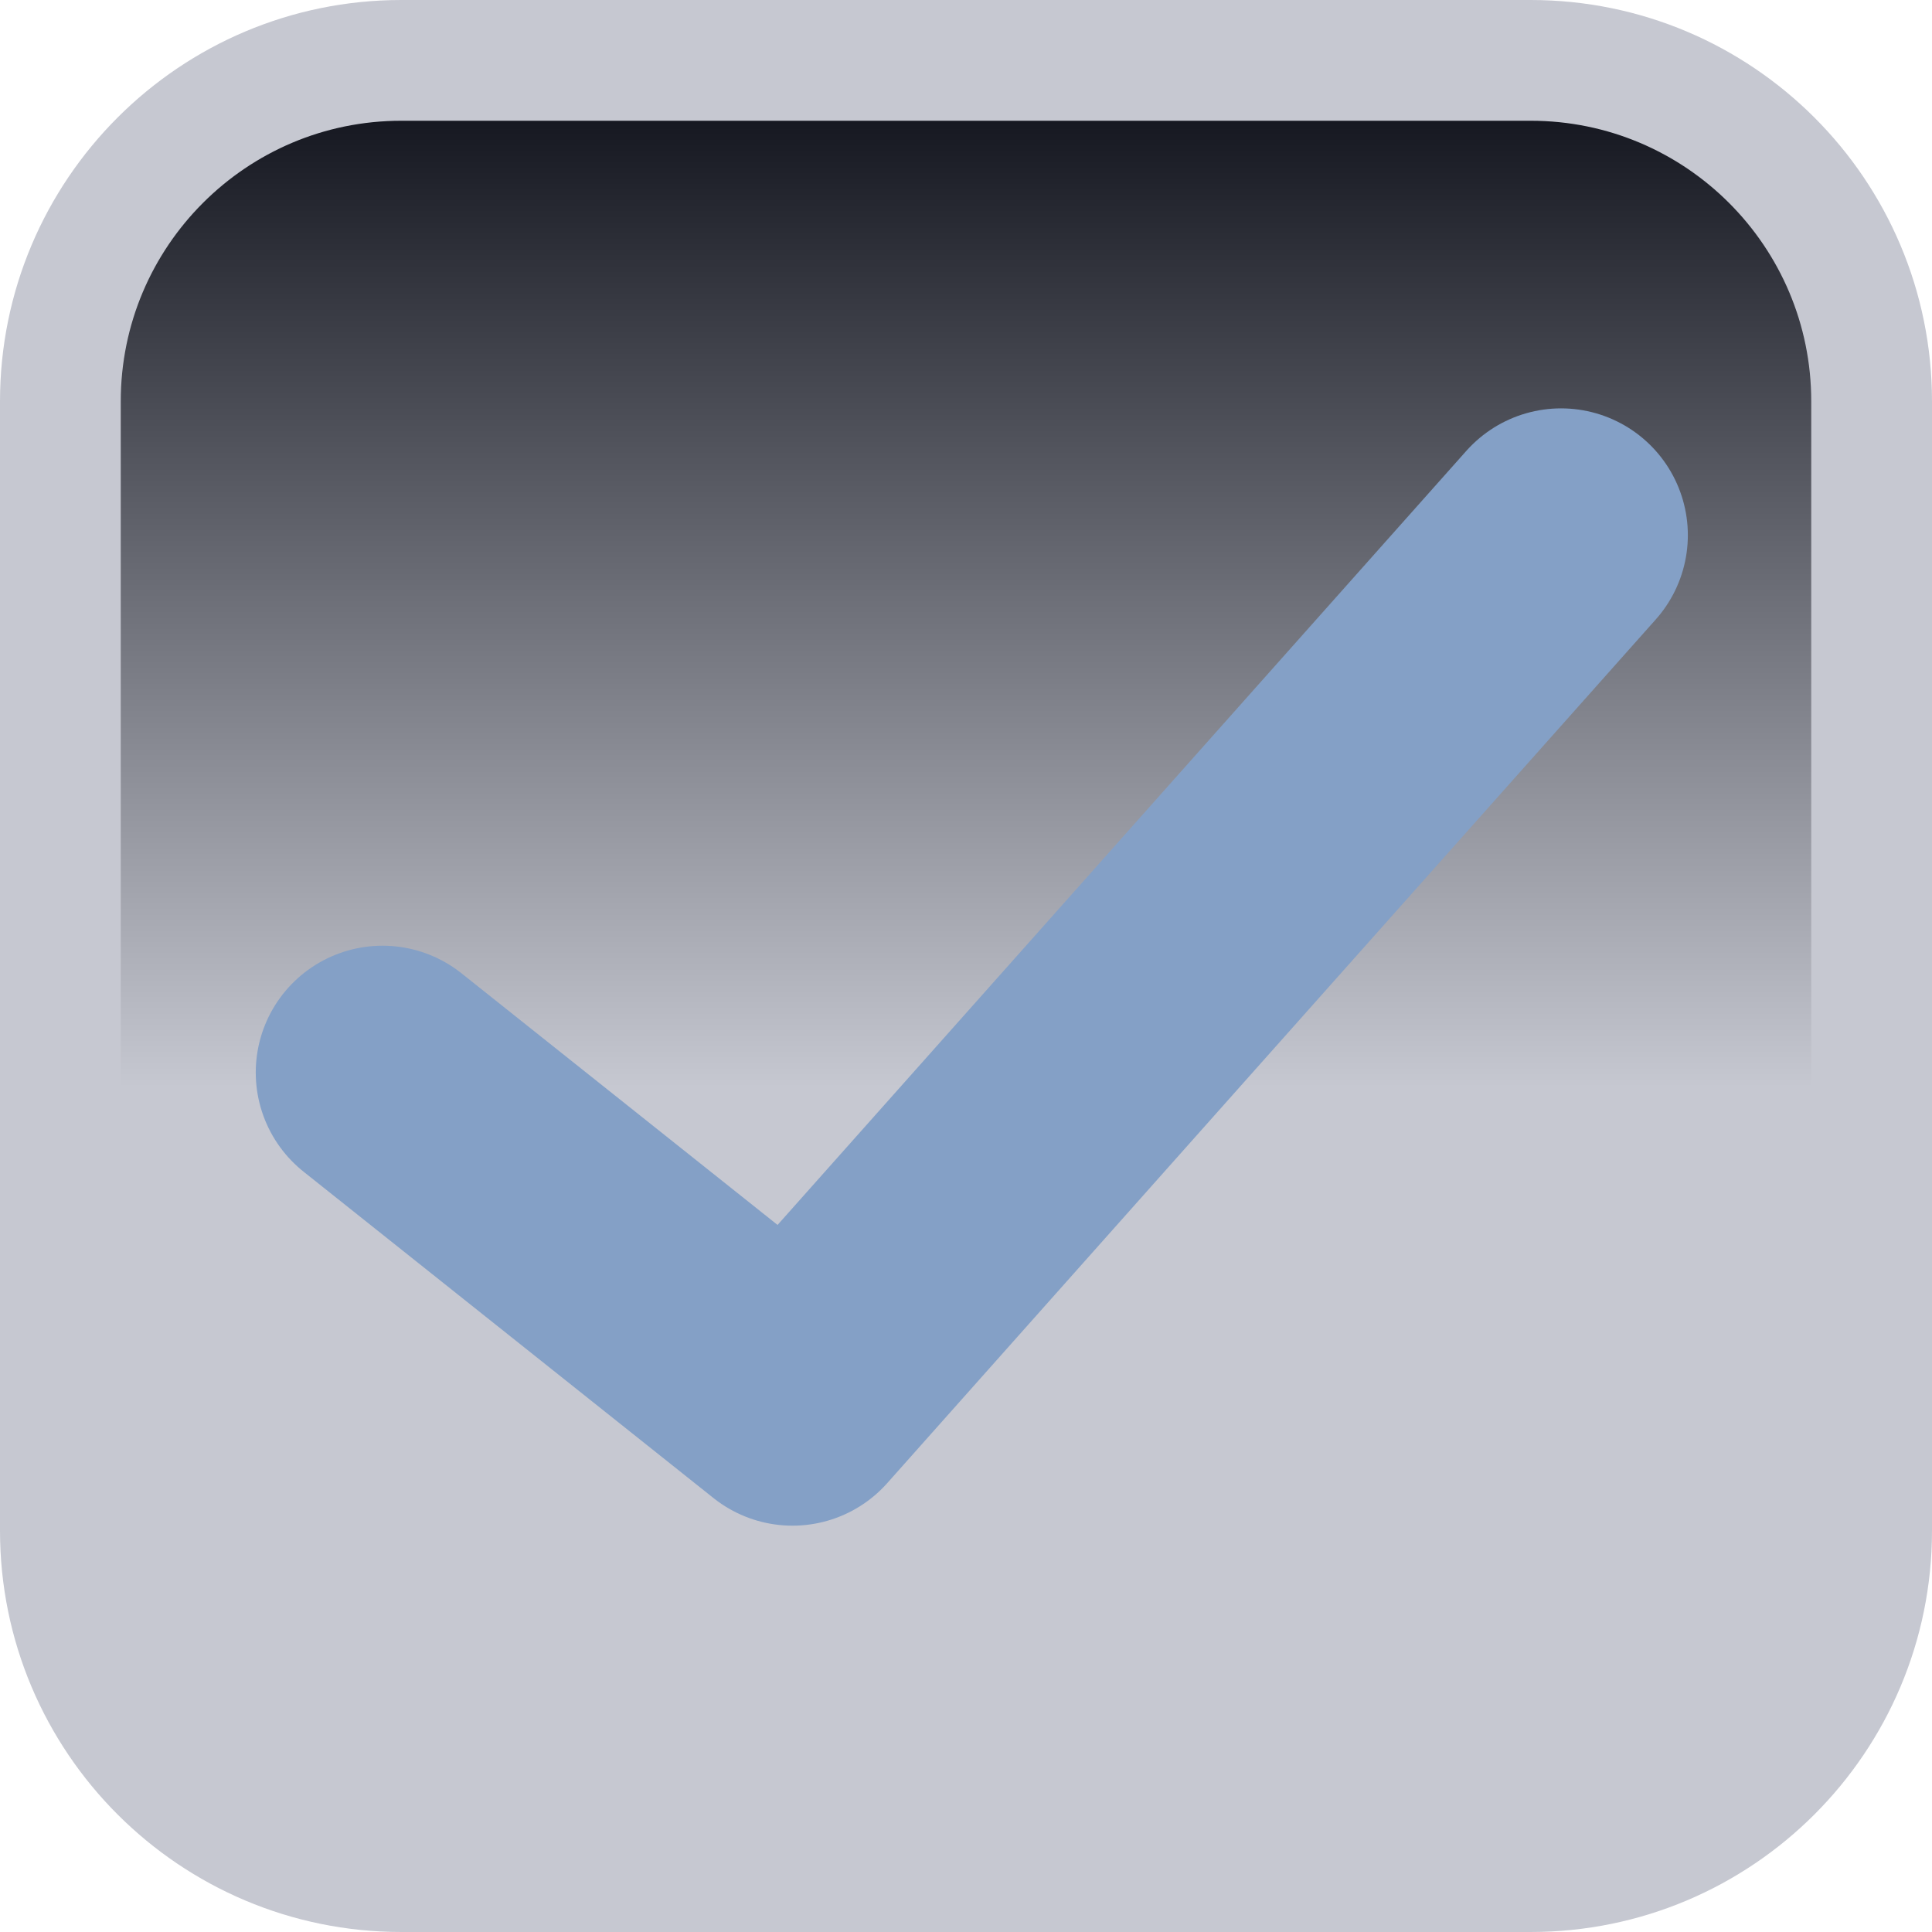
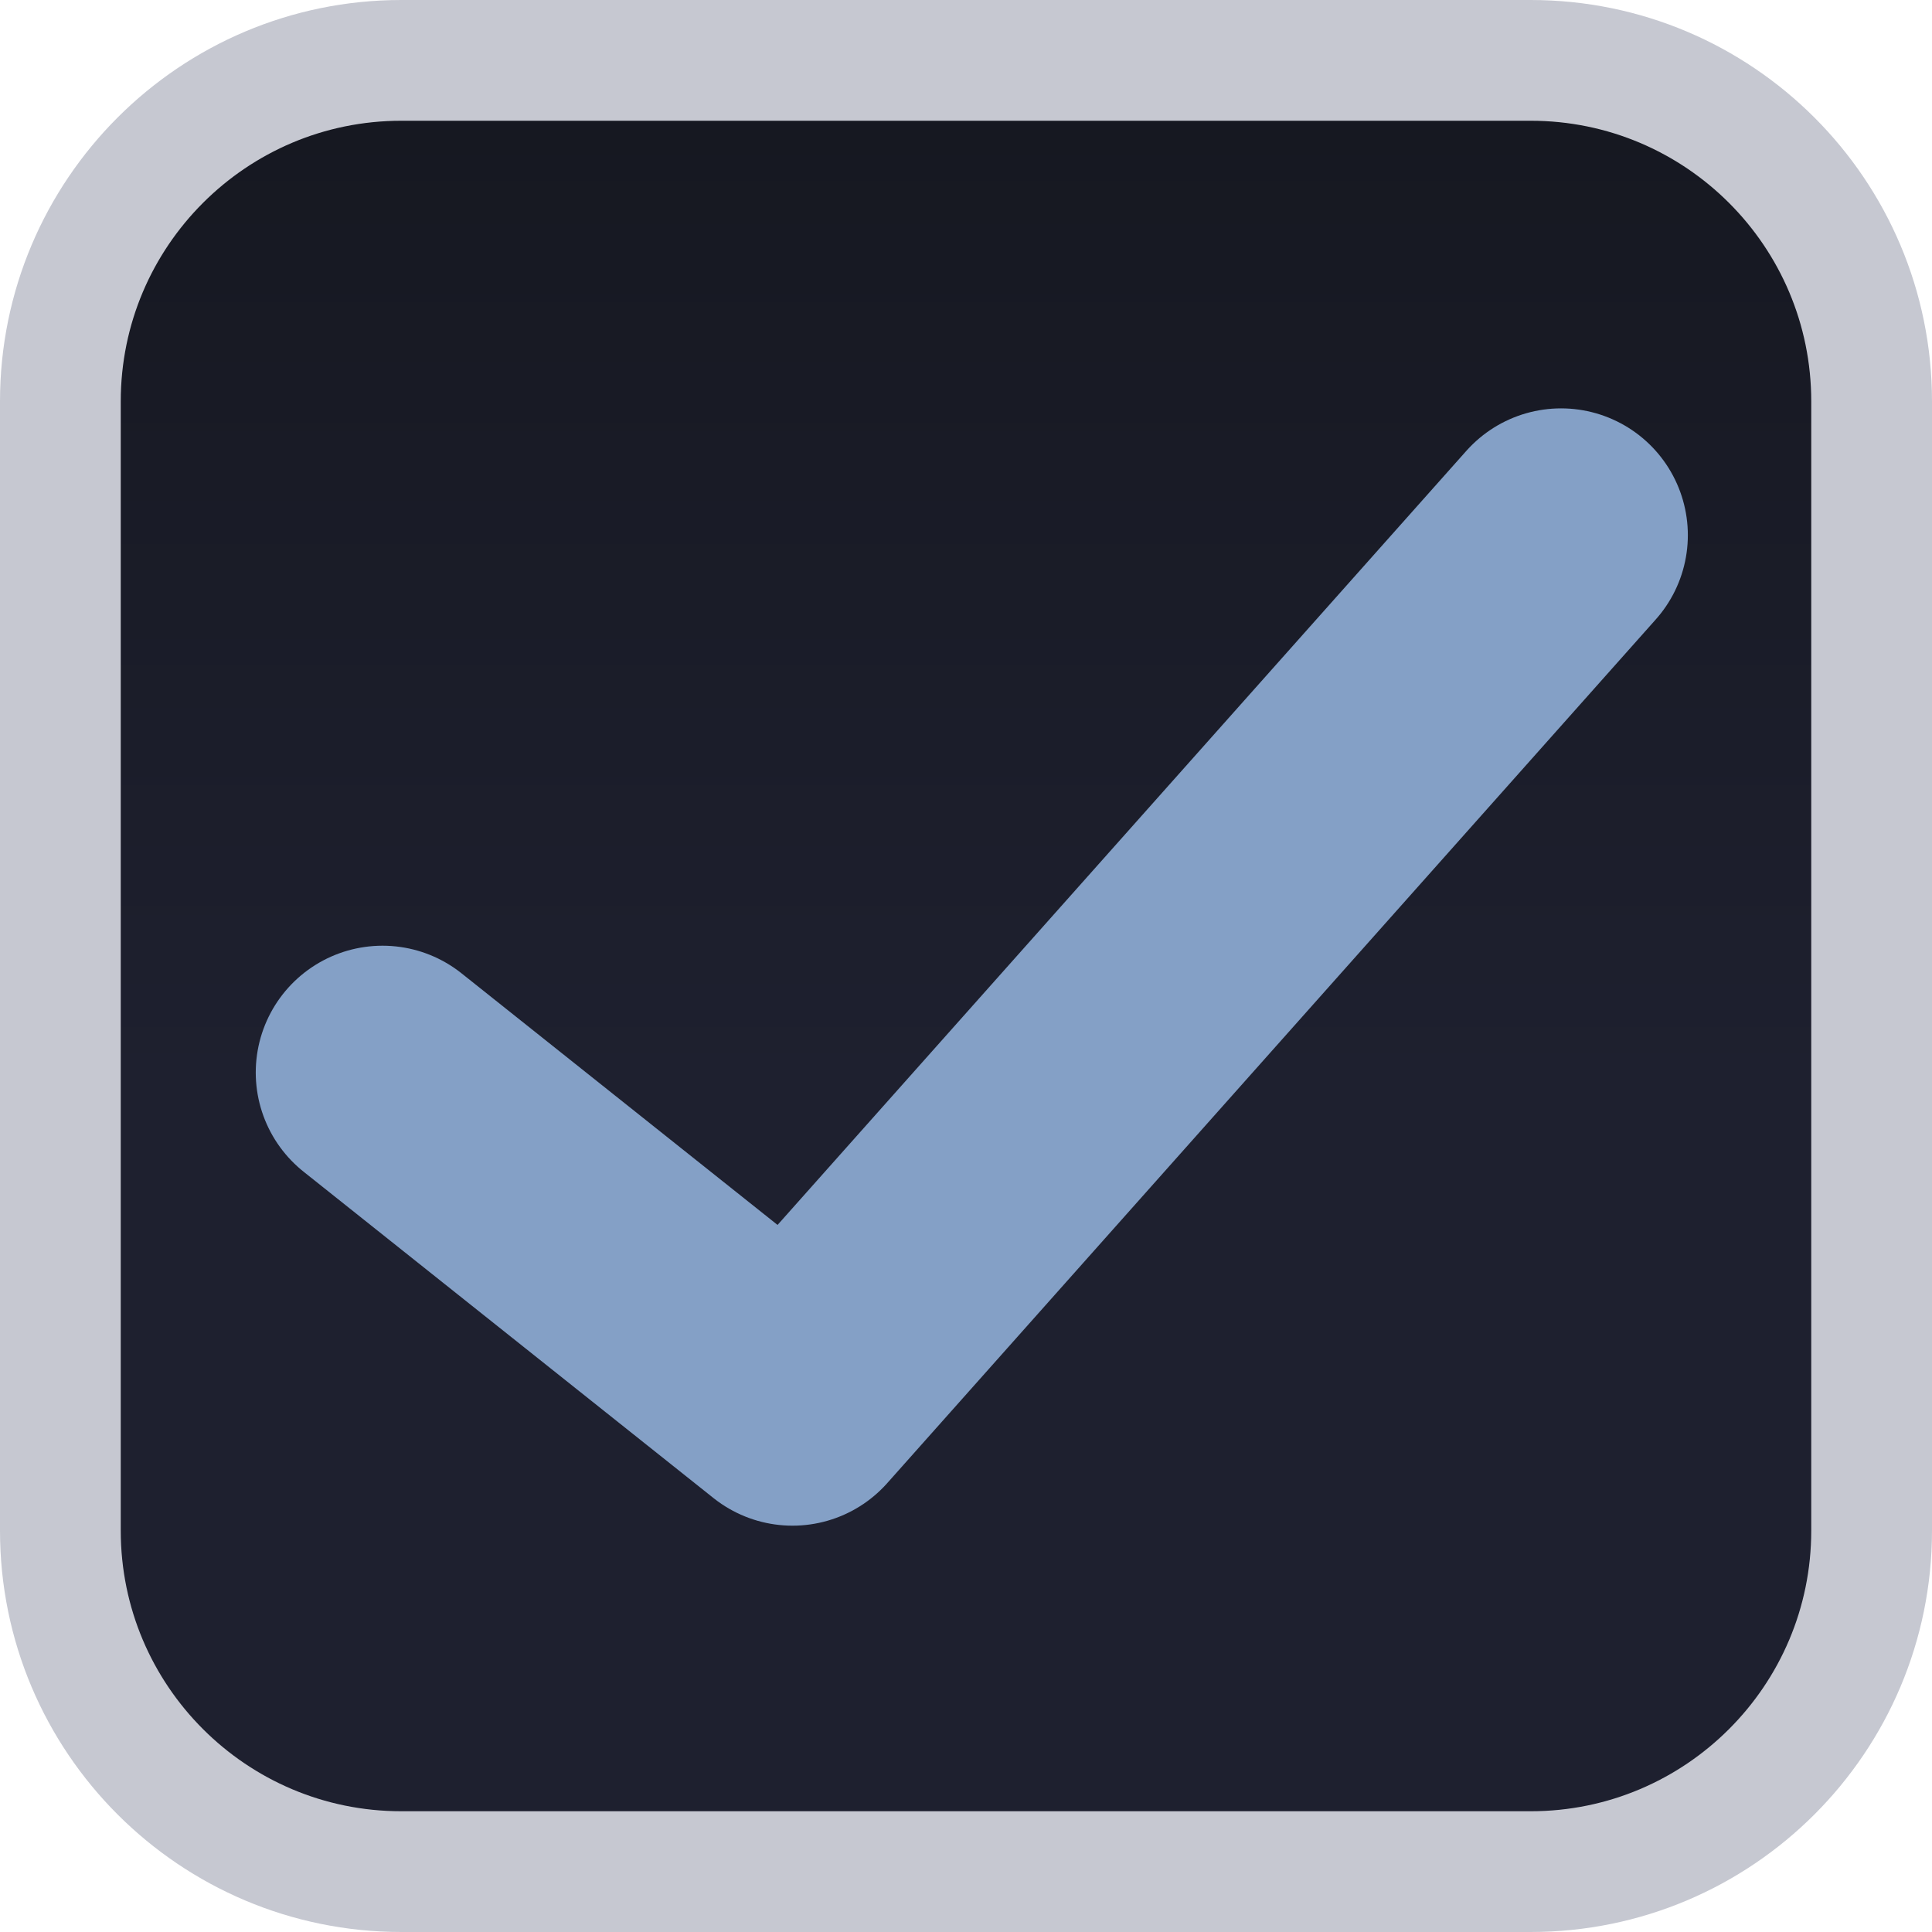
<svg xmlns="http://www.w3.org/2000/svg" xmlns:xlink="http://www.w3.org/1999/xlink" width="16" height="16" viewBox="0 0 16 16" id="svg2" version="1.1">
  <defs id="defs4">
    <linearGradient id="linearGradient4140">
      <stop style="stop-color:#161821;stop-opacity:1" offset="0" id="stop4142" />
-       <stop style="stop-color:#c6c8d1;stop-opacity:1" offset="1" id="stop4144" />
+       <stop style="stop-color:#1e202f;stop-opacity:1" offset="1" id="stop4144" />
    </linearGradient>
    <linearGradient xlink:href="#linearGradient4140" id="linearGradient4146" x1="8" y1="1037.362" x2="8" y2="1045.362" gradientUnits="userSpaceOnUse" />
  </defs>
  <g id="layer1" transform="translate(0,-1036.362)">
    <rect style="fill:url(#linearGradient4146);fill-rule:evenodd;stroke:#c6c8d1;stroke-width:1;stroke-linecap:butt;stroke-linejoin:miter;stroke-miterlimit:4;stroke-dasharray:none;stroke-opacity:1;fill-opacity:1" id="rect3338" width="15" height="15" x="0.5" y="1036.862" rx="2.824" ry="2.824" />
    <path style="fill:none;fill-rule:evenodd;stroke:#84a0c6;stroke-width:2.1;stroke-linecap:round;stroke-linejoin:round;stroke-miterlimit:4;stroke-dasharray:none;stroke-opacity:1" d="m 3.168,1045.244 3.395,2.703 6.365,-7.153" id="path4148" />
  </g>
</svg>
